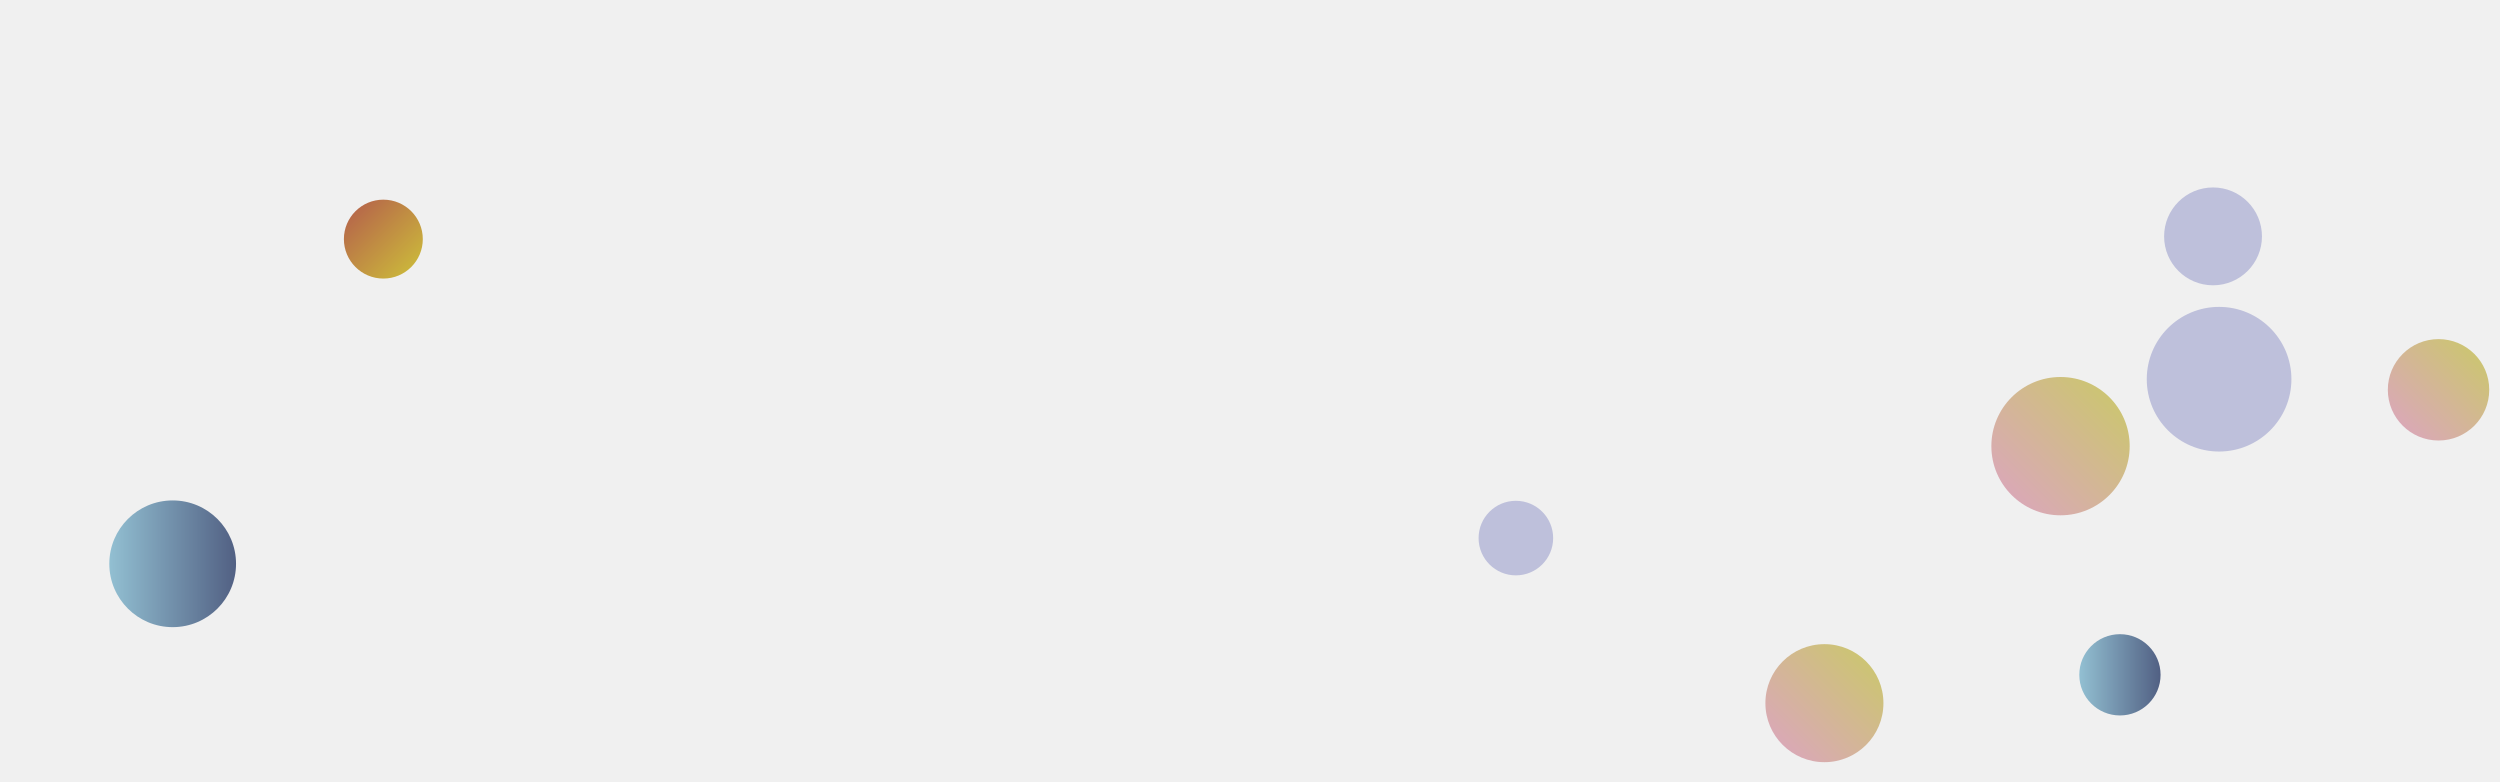
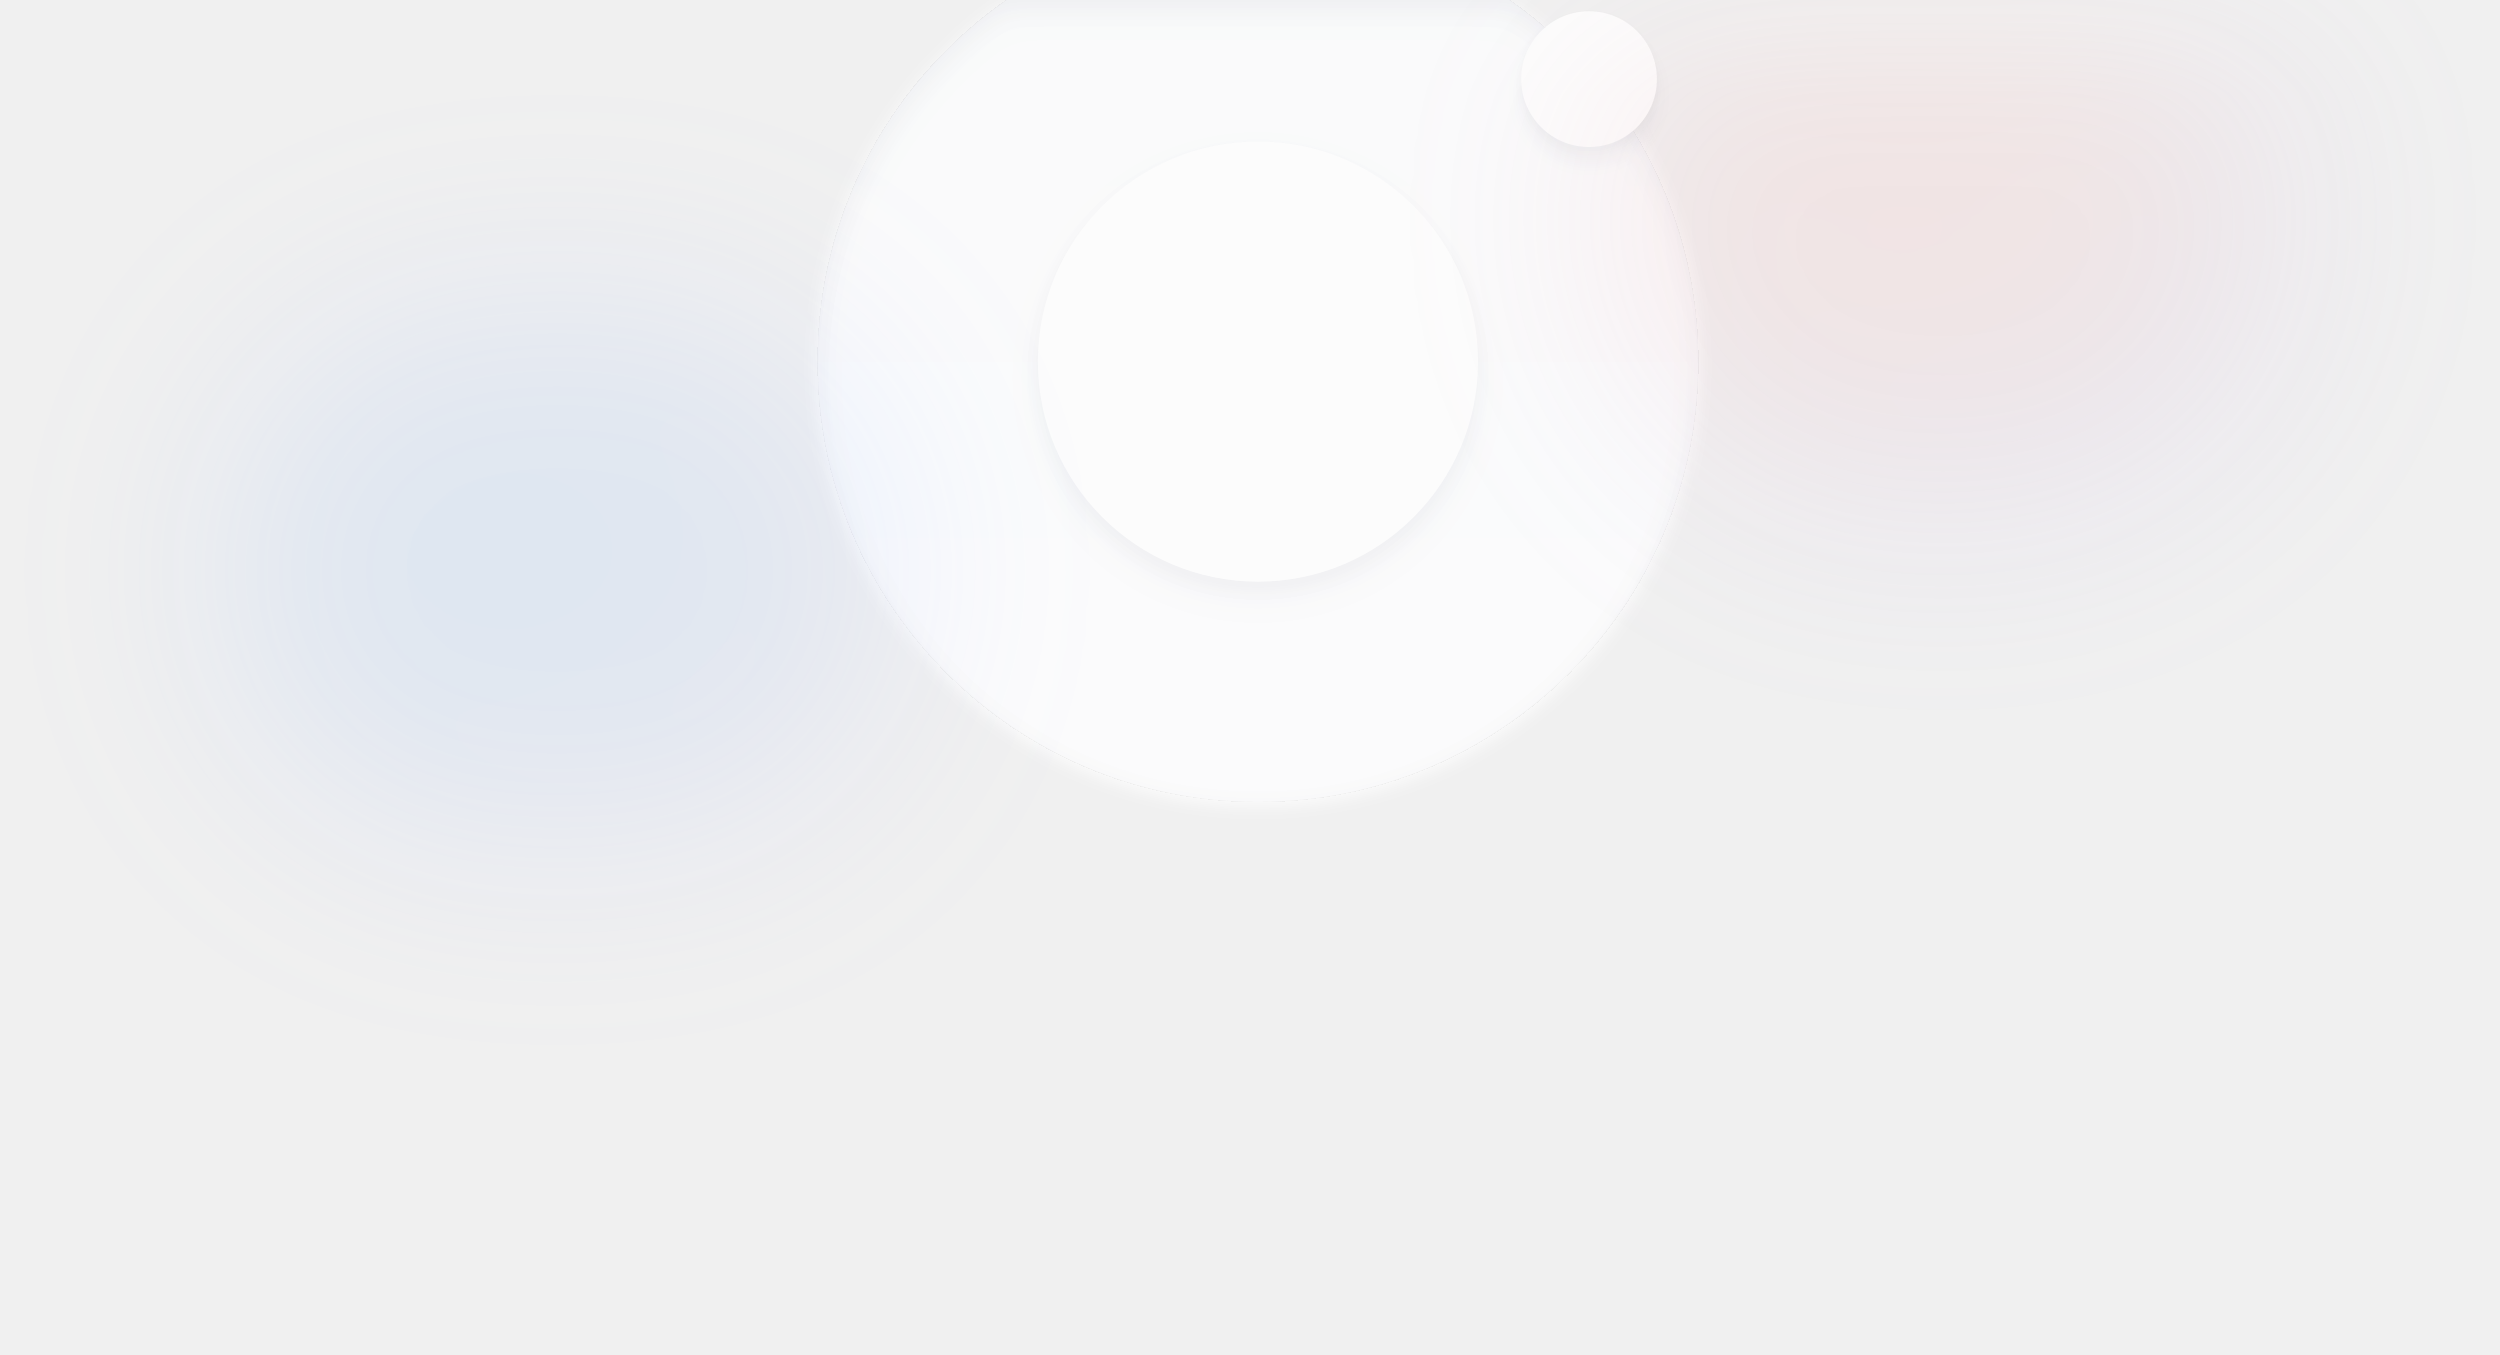
- <svg xmlns="http://www.w3.org/2000/svg" version="1.1" width="1920" height="600" preserveAspectRatio="none" viewBox="0 0 1920 600">
-   <g clip-path="url(&quot;#SvgjsClipPath6262&quot;)" fill="none">
-     <circle r="37.575" cx="1699.61" cy="181.54" fill="rgba(190, 192, 219, 1)" />
-     <circle r="48.66" cx="132.61" cy="432.99" fill="url(#SvgjsLinearGradient6263)" />
-     <circle r="23.75" cx="1722.27" cy="278.83" fill="url(#SvgjsLinearGradient6264)" />
-     <circle r="53.11" cx="1582.48" cy="342.65" fill="url(#SvgjsLinearGradient6265)" />
-     <circle r="55.545" cx="1704.26" cy="291.23" fill="rgba(190, 192, 219, 1)" />
-     <circle r="45.325" cx="1401.15" cy="540.03" fill="url(#SvgjsLinearGradient6266)" />
-     <circle r="30.3" cx="294.41" cy="183.64" fill="url(#SvgjsLinearGradient6267)" />
-     <circle r="31.21" cx="1628.11" cy="518.26" fill="url(#SvgjsLinearGradient6268)" />
-     <circle r="28.635" cx="1164.19" cy="413.25" fill="rgba(190, 192, 219, 1)" />
-     <circle r="38.94" cx="1872.79" cy="299.38" fill="url(#SvgjsLinearGradient6269)" />
+ <svg xmlns="http://www.w3.org/2000/svg" width="2513" height="1362" fill="none" viewBox="0 294 2513 1362" class="homepage_topBackground__aYOh_">
+   <g opacity="0.8">
+     <g filter="url(#background-top_svg__a)">
+       <circle cx="1264.5" cy="657.5" r="442.5" fill="url(#background-top_svg__b)" />
+       <circle cx="1264.5" cy="657.5" r="442.5" fill="#fff" fill-opacity="0.5" />
+     </g>
+     <g filter="url(#background-top_svg__c)">
+       <circle cx="1264.5" cy="657.5" r="221.25" fill="#fff" />
+     </g>
+     <g filter="url(#background-top_svg__d)">
+       <circle cx="1597.3" cy="373.56" r="68.22" fill="#fff" />
+     </g>
+   </g>
+   <g filter="url(#background-top_svg__e)" opacity="0.1">
+     <rect width="720" height="626" x="1593" y="200" fill="url(#background-top_svg__f)" rx="313" />
+   </g>
+   <g filter="url(#background-top_svg__g)" opacity="0.1">
+     <rect width="720" height="588" x="200" y="573" fill="url(#background-top_svg__h)" rx="294" />
  </g>
  <defs>
-     <clipPath id="SvgjsClipPath6262">
-       <rect width="1920" height="600" x="0" y="0" />
-     </clipPath>
-     <linearGradient x1="229.93" y1="432.99" x2="35.29" y2="432.99" gradientUnits="userSpaceOnUse" id="SvgjsLinearGradient6263">
-       <stop stop-color="rgba(50, 50, 93, 1)" offset="0.01" />
-       <stop stop-color="rgba(171, 228, 240, 1)" offset="0.94" />
-     </linearGradient>
-     <linearGradient x1="1769.77" y1="278.83" x2="1674.77" y2="278.83" gradientUnits="userSpaceOnUse" id="SvgjsLinearGradient6264">
-       <stop stop-color="rgba(50, 50, 93, 1)" offset="0.01" />
-       <stop stop-color="rgba(171, 228, 240, 1)" offset="0.94" />
-     </linearGradient>
-     <linearGradient x1="1476.26" y1="448.87" x2="1688.7" y2="236.43" gradientUnits="userSpaceOnUse" id="SvgjsLinearGradient6265">
-       <stop stop-color="#e298de" offset="0.1" />
-       <stop stop-color="rgba(196, 213, 75, 1)" offset="0.9" />
-     </linearGradient>
-     <linearGradient x1="1310.5" y1="630.68" x2="1491.8" y2="449.38" gradientUnits="userSpaceOnUse" id="SvgjsLinearGradient6266">
-       <stop stop-color="#e298de" offset="0.1" />
-       <stop stop-color="rgba(196, 213, 75, 1)" offset="0.9" />
-     </linearGradient>
-     <linearGradient x1="233.81" y1="123.04" x2="355.01" y2="244.24" gradientUnits="userSpaceOnUse" id="SvgjsLinearGradient6267">
-       <stop stop-color="#ab3c51" offset="0.1" />
-       <stop stop-color="rgba(214, 225, 52, 1)" offset="0.9" />
-     </linearGradient>
-     <linearGradient x1="1690.53" y1="518.26" x2="1565.69" y2="518.26" gradientUnits="userSpaceOnUse" id="SvgjsLinearGradient6268">
-       <stop stop-color="rgba(50, 50, 93, 1)" offset="0.01" />
-       <stop stop-color="rgba(171, 228, 240, 1)" offset="0.94" />
-     </linearGradient>
-     <linearGradient x1="1794.91" y1="377.26" x2="1950.67" y2="221.5" gradientUnits="userSpaceOnUse" id="SvgjsLinearGradient6269">
-       <stop stop-color="#e298de" offset="0.1" />
-       <stop stop-color="rgba(196, 213, 75, 1)" offset="0.9" />
+     <filter id="background-top_svg__a" width="917" height="917" x="806" y="203" color-interpolation-filters="sRGB" filterUnits="userSpaceOnUse">
+       <feFlood flood-opacity="0" result="BackgroundImageFix" />
+       <feColorMatrix in="SourceAlpha" result="hardAlpha" values="0 0 0 0 0 0 0 0 0 0 0 0 0 0 0 0 0 0 127 0" />
+       <feOffset dy="4" />
+       <feGaussianBlur stdDeviation="8" />
+       <feComposite in2="hardAlpha" operator="out" />
+       <feColorMatrix values="0 0 0 0 1 0 0 0 0 1 0 0 0 0 1 0 0 0 1 0" />
+       <feBlend in2="BackgroundImageFix" result="effect1_dropShadow_0_4" />
+       <feBlend in="SourceGraphic" in2="effect1_dropShadow_0_4" result="shape" />
+       <feColorMatrix in="SourceAlpha" result="hardAlpha" values="0 0 0 0 0 0 0 0 0 0 0 0 0 0 0 0 0 0 127 0" />
+       <feOffset dy="16" />
+       <feGaussianBlur stdDeviation="20" />
+       <feComposite in2="hardAlpha" k2="-1" k3="1" operator="arithmetic" />
+       <feColorMatrix values="0 0 0 0 0 0 0 0 0 0.051 0 0 0 0 0.149 0 0 0 0.02 0" />
+       <feBlend in2="shape" result="effect2_innerShadow_0_4" />
+       <feColorMatrix in="SourceAlpha" result="hardAlpha" values="0 0 0 0 0 0 0 0 0 0 0 0 0 0 0 0 0 0 127 0" />
+       <feOffset dy="8" />
+       <feGaussianBlur stdDeviation="12" />
+       <feComposite in2="hardAlpha" k2="-1" k3="1" operator="arithmetic" />
+       <feColorMatrix values="0 0 0 0 0 0 0 0 0 0.052 0 0 0 0 0.148 0 0 0 0.04 0" />
+       <feBlend in2="effect2_innerShadow_0_4" result="effect3_innerShadow_0_4" />
+     </filter>
+     <filter id="background-top_svg__c" width="506.5" height="506.5" x="1011.25" y="420.25" color-interpolation-filters="sRGB" filterUnits="userSpaceOnUse">
+       <feFlood flood-opacity="0" result="BackgroundImageFix" />
+       <feColorMatrix in="SourceAlpha" result="hardAlpha" values="0 0 0 0 0 0 0 0 0 0 0 0 0 0 0 0 0 0 127 0" />
+       <feOffset dy="16" />
+       <feGaussianBlur stdDeviation="16" />
+       <feColorMatrix values="0 0 0 0 0 0 0 0 0 0.051 0 0 0 0 0.149 0 0 0 0.04 0" />
+       <feBlend in2="BackgroundImageFix" result="effect1_dropShadow_0_4" />
+       <feColorMatrix in="SourceAlpha" result="hardAlpha" values="0 0 0 0 0 0 0 0 0 0 0 0 0 0 0 0 0 0 127 0" />
+       <feOffset dy="8" />
+       <feGaussianBlur stdDeviation="8" />
+       <feColorMatrix values="0 0 0 0 0 0 0 0 0 0.052 0 0 0 0 0.148 0 0 0 0.02 0" />
+       <feBlend in2="effect1_dropShadow_0_4" result="effect2_dropShadow_0_4" />
+       <feBlend in="SourceGraphic" in2="effect2_dropShadow_0_4" result="shape" />
+     </filter>
+     <filter id="background-top_svg__d" width="168.44" height="172.44" x="1513.08" y="301.34" color-interpolation-filters="sRGB" filterUnits="userSpaceOnUse">
+       <feFlood flood-opacity="0" result="BackgroundImageFix" />
+       <feColorMatrix in="SourceAlpha" result="hardAlpha" values="0 0 0 0 0 0 0 0 0 0 0 0 0 0 0 0 0 0 127 0" />
+       <feOffset dy="16" />
+       <feGaussianBlur stdDeviation="8" />
+       <feColorMatrix values="0 0 0 0 0 0 0 0 0 0.051 0 0 0 0 0.149 0 0 0 0.04 0" />
+       <feBlend in2="BackgroundImageFix" result="effect1_dropShadow_0_4" />
+       <feColorMatrix in="SourceAlpha" result="hardAlpha" values="0 0 0 0 0 0 0 0 0 0 0 0 0 0 0 0 0 0 127 0" />
+       <feOffset dy="4" />
+       <feGaussianBlur stdDeviation="4" />
+       <feColorMatrix values="0 0 0 0 0 0 0 0 0 0.052 0 0 0 0 0.148 0 0 0 0.02 0" />
+       <feBlend in2="effect1_dropShadow_0_4" result="effect2_dropShadow_0_4" />
+       <feBlend in="SourceGraphic" in2="effect2_dropShadow_0_4" result="shape" />
+     </filter>
+     <filter id="background-top_svg__e" width="1120" height="1026" x="1393" y="0" color-interpolation-filters="sRGB" filterUnits="userSpaceOnUse">
+       <feFlood flood-opacity="0" result="BackgroundImageFix" />
+       <feBlend in="SourceGraphic" in2="BackgroundImageFix" result="shape" />
+       <feGaussianBlur result="effect1_foregroundBlur_0_4" stdDeviation="100" />
+     </filter>
+     <filter id="background-top_svg__g" width="1120" height="988" x="0" y="373" color-interpolation-filters="sRGB" filterUnits="userSpaceOnUse">
+       <feFlood flood-opacity="0" result="BackgroundImageFix" />
+       <feBlend in="SourceGraphic" in2="BackgroundImageFix" result="shape" />
+       <feGaussianBlur result="effect1_foregroundBlur_0_4" stdDeviation="100" />
+     </filter>
+     <radialGradient id="background-top_svg__f" cx="0" cy="0" r="1" gradientTransform="matrix(32.33103 311.9822 -430.1991 44.58197 1915.36 498.98)" gradientUnits="userSpaceOnUse">
+       <stop stop-color="#FF6281" />
+       <stop offset="0.49" stop-color="#FF8F77" />
+       <stop offset="1" stop-color="#9E88FF" />
+     </radialGradient>
+     <radialGradient id="background-top_svg__h" cx="0" cy="0" r="1" gradientTransform="matrix(32.35209 293.0416 -429.586 47.42673 522.371 853.785)" gradientUnits="userSpaceOnUse">
+       <stop offset="0.21" stop-color="#349AFF" />
+       <stop offset="1" stop-color="#949FFF" />
+     </radialGradient>
+     <linearGradient id="background-top_svg__b" x1="1264.5" x2="1264.5" y1="215" y2="1100" gradientUnits="userSpaceOnUse">
+       <stop stop-color="#F8FAFD" />
+       <stop offset="1" stop-color="#FDFDFE" />
    </linearGradient>
  </defs>
</svg>
